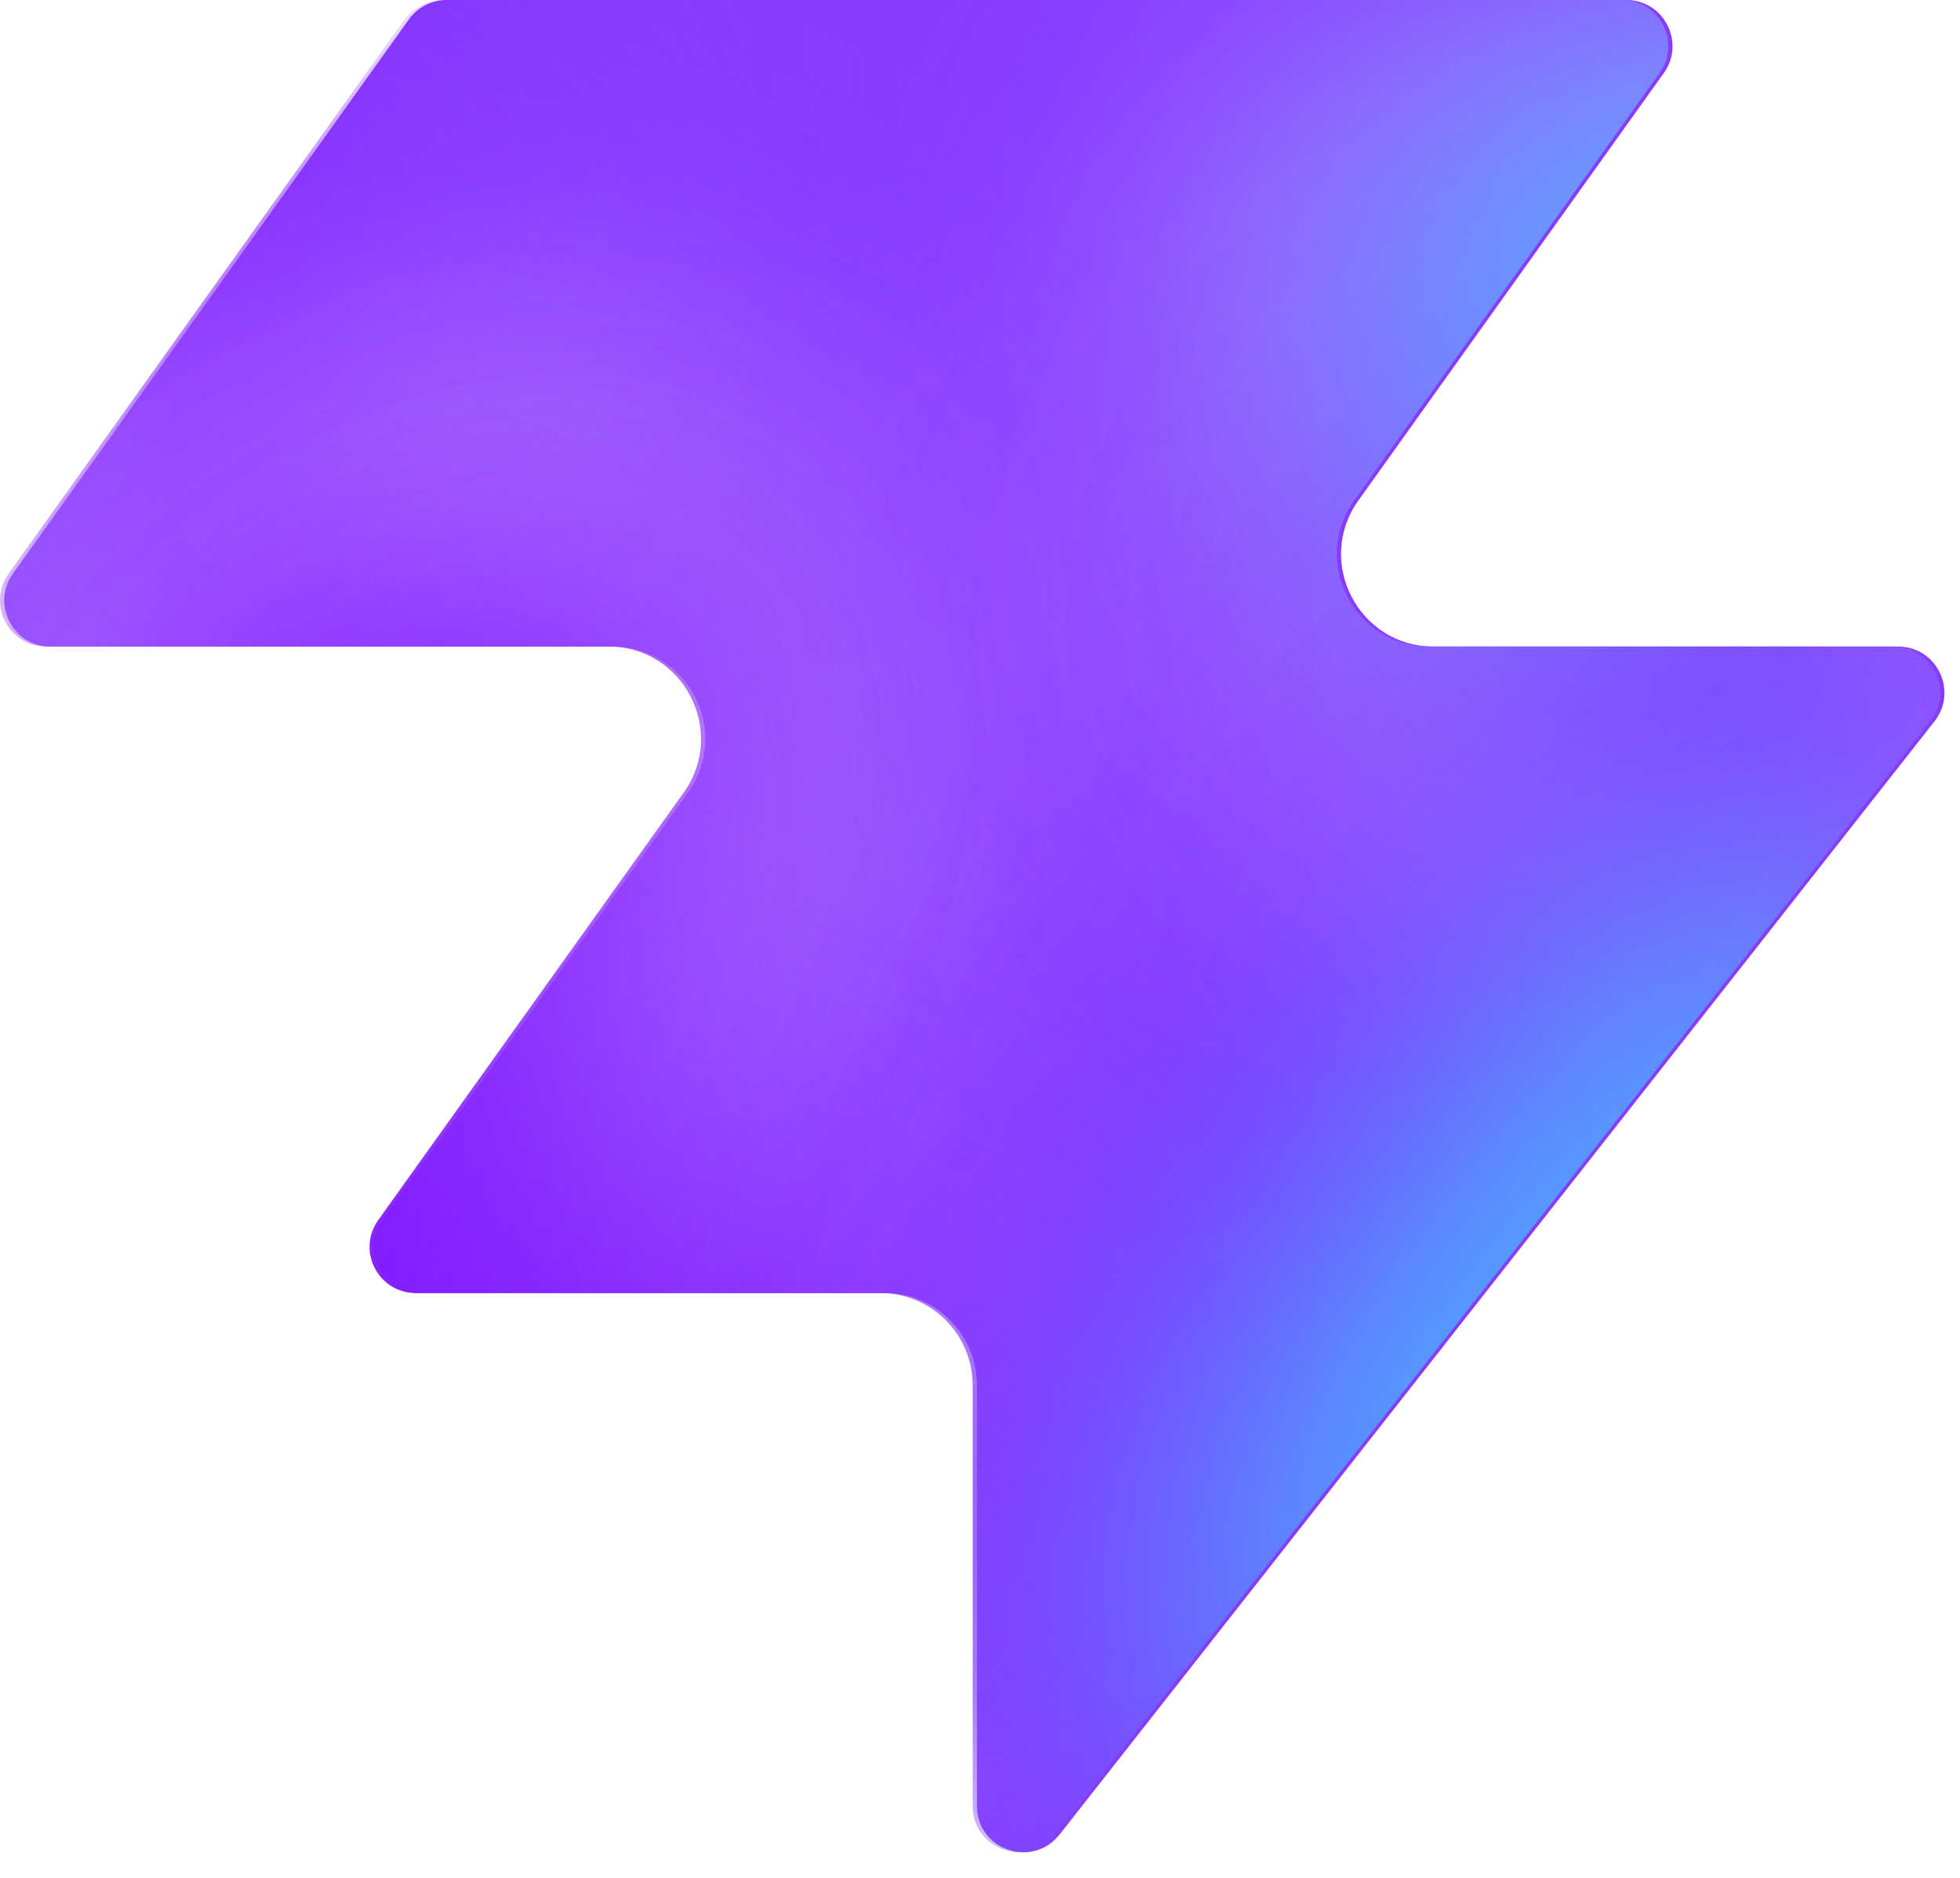
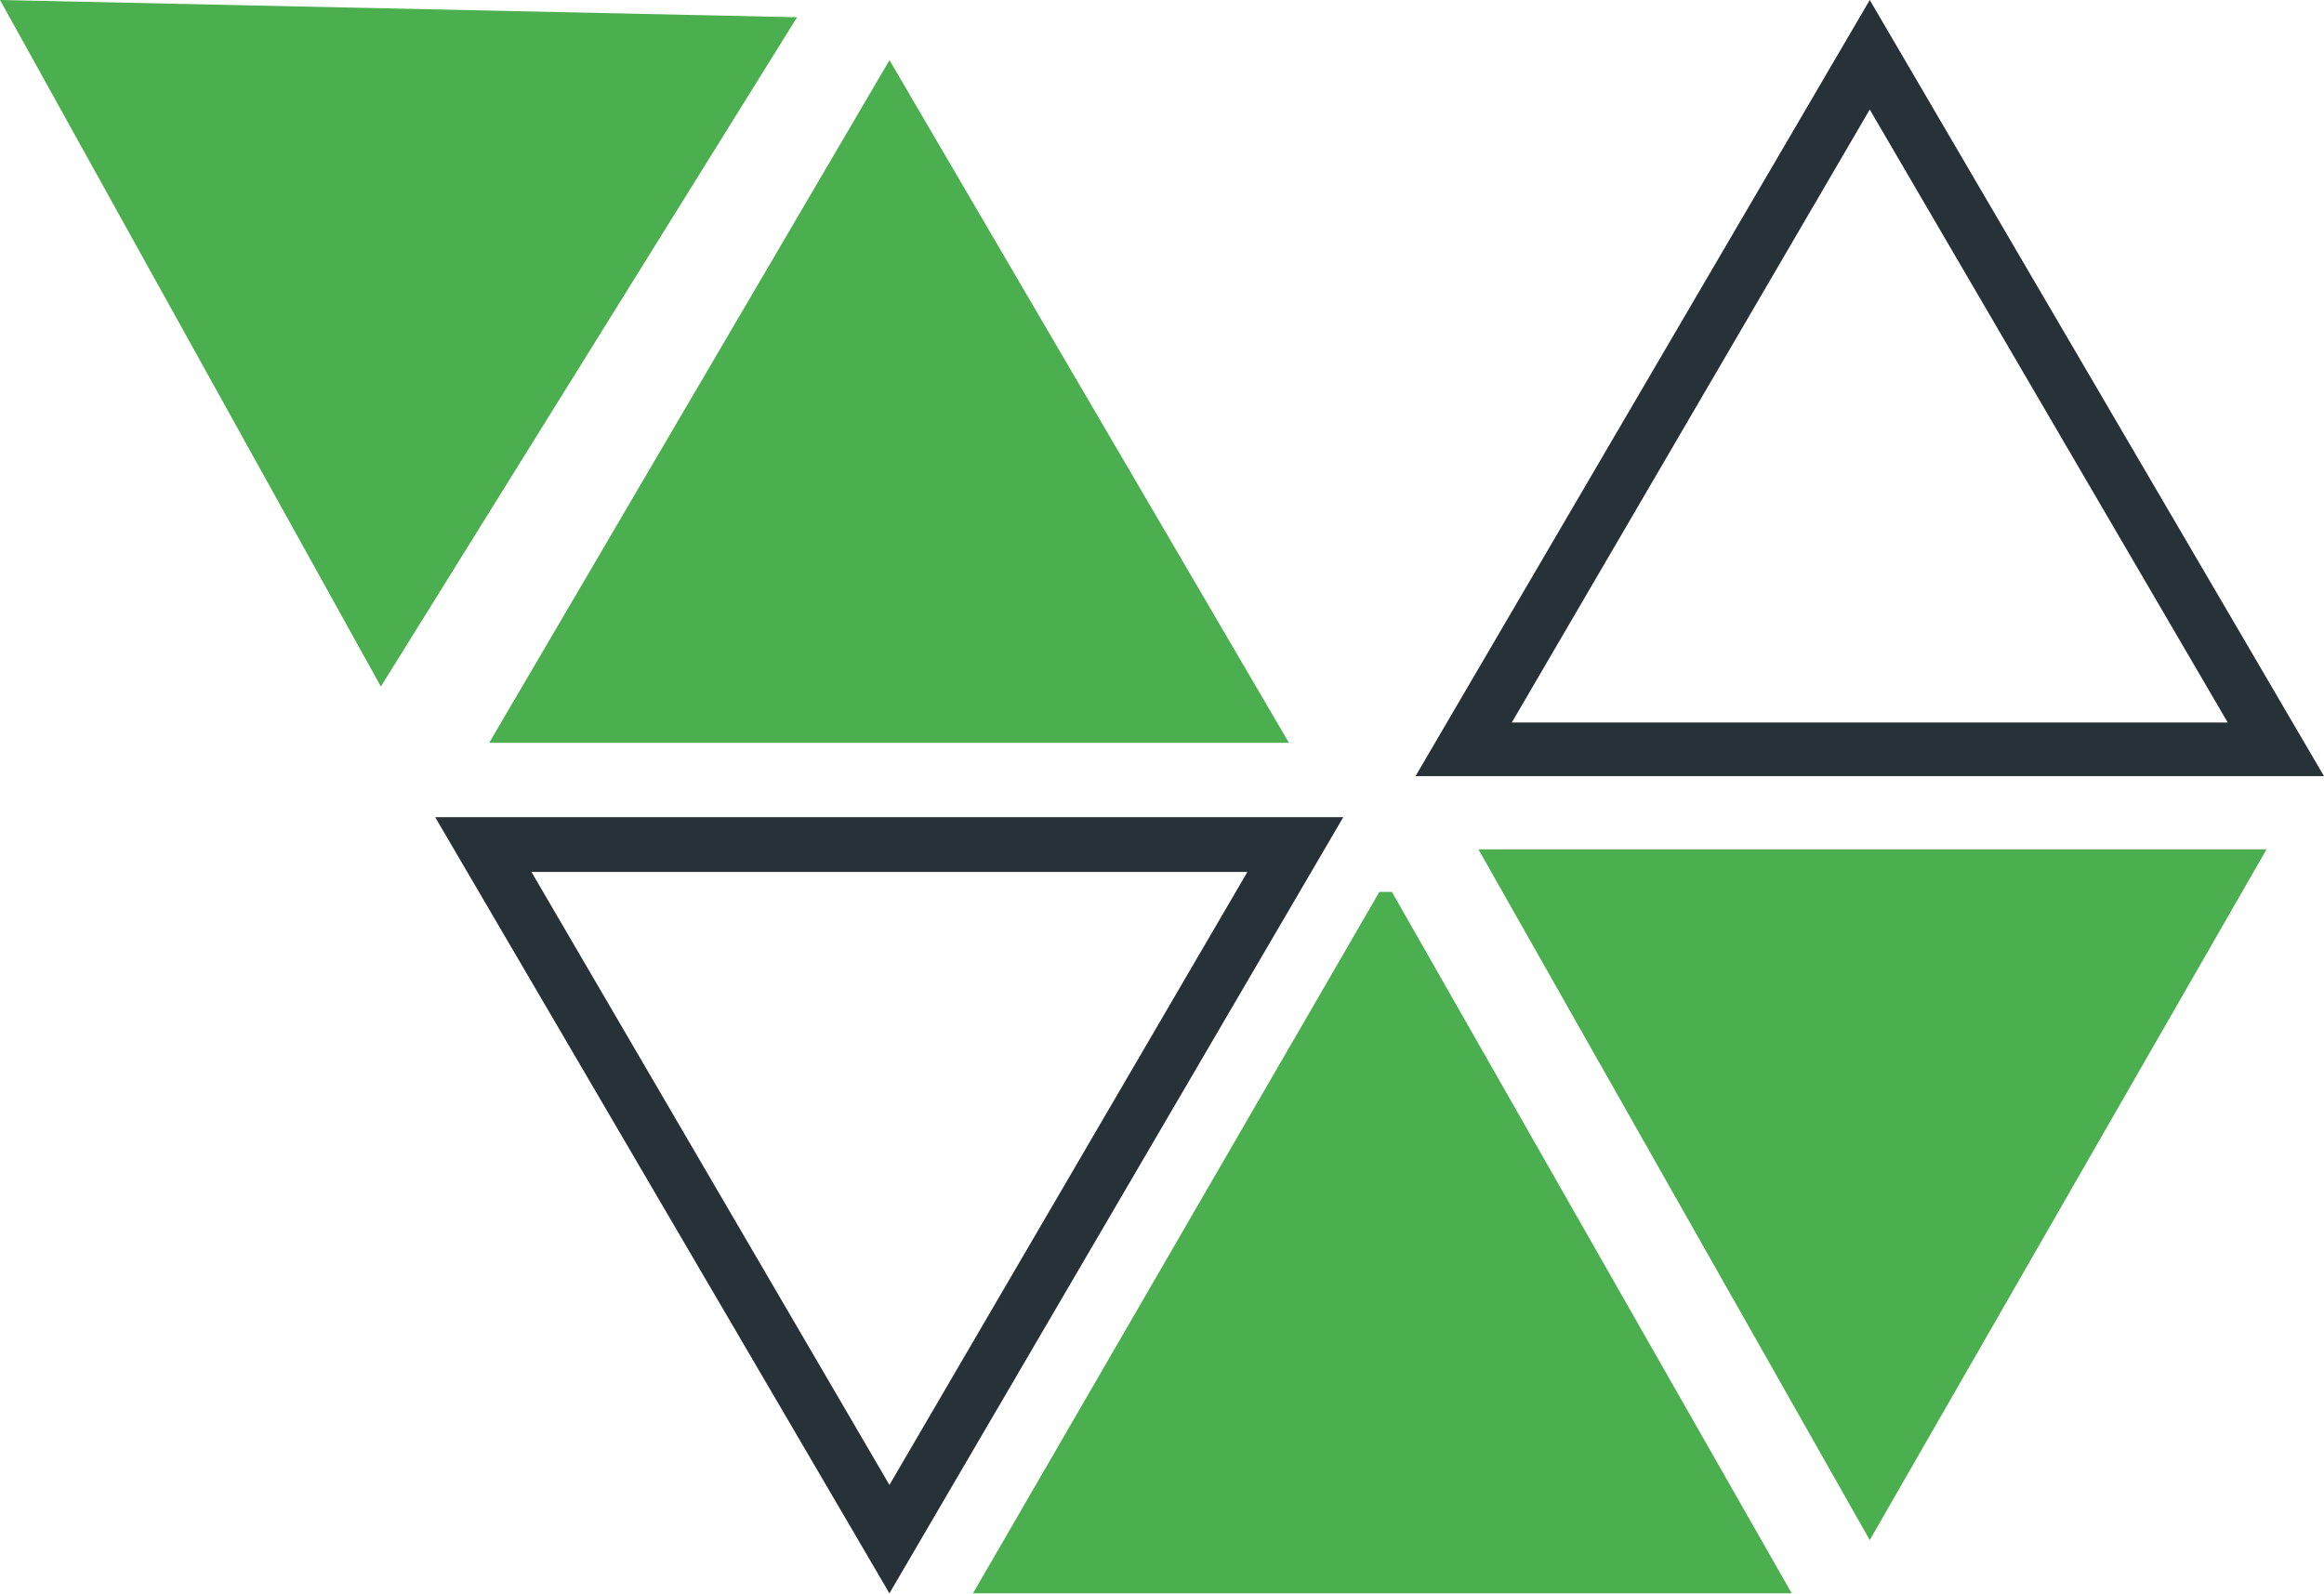
- <svg xmlns="http://www.w3.org/2000/svg" width="48" height="46" fill="none" viewBox="0 0 48 46">
-   <path fill="#863bff" d="M25.946 44.938c-.664.845-2.021.375-2.021-.698V33.937a2.26 2.26 0 0 0-2.262-2.262H10.287c-.92 0-1.456-1.04-.92-1.788l7.48-10.471c1.07-1.497 0-3.578-1.842-3.578H1.237c-.92 0-1.456-1.04-.92-1.788L10.013.474c.214-.297.556-.474.92-.474h28.894c.92 0 1.456 1.04.92 1.788l-7.48 10.471c-1.07 1.498 0 3.579 1.842 3.579h11.377c.943 0 1.473 1.088.89 1.83L25.947 44.94z" style="fill:#863bff;fill:color(display-p3 .525 .23 1);fill-opacity:1" />
-   <mask id="a" width="48" height="46" x="0" y="0" maskUnits="userSpaceOnUse" style="mask-type:alpha">
-     <path fill="#000" d="M25.842 44.938c-.664.844-2.021.375-2.021-.698V33.937a2.26 2.26 0 0 0-2.262-2.262H10.183c-.92 0-1.456-1.04-.92-1.788l7.48-10.471c1.07-1.498 0-3.579-1.842-3.579H1.133c-.92 0-1.456-1.04-.92-1.787L9.91.473c.214-.297.556-.474.92-.474h28.894c.92 0 1.456 1.04.92 1.788l-7.48 10.471c-1.07 1.498 0 3.578 1.842 3.578h11.377c.943 0 1.473 1.088.89 1.832L25.843 44.94z" style="fill:#000;fill-opacity:1" />
-   </mask>
-   <g mask="url(#a)">
-     <g filter="url(#b)">
-       <ellipse cx="5.508" cy="14.704" fill="#ede6ff" rx="5.508" ry="14.704" style="fill:#ede6ff;fill:color(display-p3 .927 .903 1);fill-opacity:1" transform="matrix(.00324 1 1 -.00324 -4.47 31.516)" />
-     </g>
-     <g filter="url(#c)">
-       <ellipse cx="10.399" cy="29.851" fill="#ede6ff" rx="10.399" ry="29.851" style="fill:#ede6ff;fill:color(display-p3 .927 .903 1);fill-opacity:1" transform="matrix(.00324 1 1 -.00324 -39.328 7.883)" />
-     </g>
-     <g filter="url(#d)">
-       <ellipse cx="5.508" cy="30.487" fill="#7e14ff" rx="5.508" ry="30.487" style="fill:#7e14ff;fill:color(display-p3 .492 .077 1);fill-opacity:1" transform="rotate(89.814 -25.913 -14.639)scale(1 -1)" />
-     </g>
-     <g filter="url(#e)">
-       <ellipse cx="5.508" cy="30.599" fill="#7e14ff" rx="5.508" ry="30.599" style="fill:#7e14ff;fill:color(display-p3 .492 .077 1);fill-opacity:1" transform="rotate(89.814 -32.644 -3.334)scale(1 -1)" />
-     </g>
-     <g filter="url(#f)">
-       <ellipse cx="5.508" cy="30.599" fill="#7e14ff" rx="5.508" ry="30.599" style="fill:#7e14ff;fill:color(display-p3 .492 .077 1);fill-opacity:1" transform="matrix(.00324 1 1 -.00324 -34.34 30.47)" />
-     </g>
-     <g filter="url(#g)">
-       <ellipse cx="14.072" cy="22.078" fill="#ede6ff" rx="14.072" ry="22.078" style="fill:#ede6ff;fill:color(display-p3 .927 .903 1);fill-opacity:1" transform="rotate(93.35 24.506 48.493)scale(-1 1)" />
-     </g>
-     <g filter="url(#h)">
-       <ellipse cx="3.47" cy="21.501" fill="#7e14ff" rx="3.47" ry="21.501" style="fill:#7e14ff;fill:color(display-p3 .492 .077 1);fill-opacity:1" transform="rotate(89.009 28.708 47.59)scale(-1 1)" />
-     </g>
-     <g filter="url(#i)">
-       <ellipse cx="3.47" cy="21.501" fill="#7e14ff" rx="3.47" ry="21.501" style="fill:#7e14ff;fill:color(display-p3 .492 .077 1);fill-opacity:1" transform="rotate(89.009 28.708 47.59)scale(-1 1)" />
-     </g>
-     <g filter="url(#j)">
-       <ellipse cx=".387" cy="8.972" fill="#7e14ff" rx="4.407" ry="29.108" style="fill:#7e14ff;fill:color(display-p3 .492 .077 1);fill-opacity:1" transform="rotate(39.51 .387 8.972)" />
-     </g>
-     <g filter="url(#k)">
-       <ellipse cx="47.523" cy="-6.092" fill="#7e14ff" rx="4.407" ry="29.108" style="fill:#7e14ff;fill:color(display-p3 .492 .077 1);fill-opacity:1" transform="rotate(37.892 47.523 -6.092)" />
-     </g>
-     <g filter="url(#l)">
-       <ellipse cx="41.412" cy="6.333" fill="#47bfff" rx="5.971" ry="9.665" style="fill:#47bfff;fill:color(display-p3 .28 .748 1);fill-opacity:1" transform="rotate(37.892 41.412 6.333)" />
-     </g>
-     <g filter="url(#m)">
-       <ellipse cx="-1.879" cy="38.332" fill="#7e14ff" rx="4.407" ry="29.108" style="fill:#7e14ff;fill:color(display-p3 .492 .077 1);fill-opacity:1" transform="rotate(37.892 -1.88 38.332)" />
-     </g>
-     <g filter="url(#n)">
-       <ellipse cx="-1.879" cy="38.332" fill="#7e14ff" rx="4.407" ry="29.108" style="fill:#7e14ff;fill:color(display-p3 .492 .077 1);fill-opacity:1" transform="rotate(37.892 -1.88 38.332)" />
-     </g>
-     <g filter="url(#o)">
-       <ellipse cx="35.651" cy="29.907" fill="#7e14ff" rx="4.407" ry="29.108" style="fill:#7e14ff;fill:color(display-p3 .492 .077 1);fill-opacity:1" transform="rotate(37.892 35.651 29.907)" />
-     </g>
-     <g filter="url(#p)">
-       <ellipse cx="38.418" cy="32.4" fill="#47bfff" rx="5.971" ry="15.297" style="fill:#47bfff;fill:color(display-p3 .28 .748 1);fill-opacity:1" transform="rotate(37.892 38.418 32.4)" />
-     </g>
-   </g>
-   <defs>
-     <filter id="b" width="60.045" height="41.654" x="-19.77" y="16.149" color-interpolation-filters="sRGB" filterUnits="userSpaceOnUse">
-       <feFlood flood-opacity="0" result="BackgroundImageFix" />
-       <feBlend in="SourceGraphic" in2="BackgroundImageFix" result="shape" />
-       <feGaussianBlur result="effect1_foregroundBlur_2002_17158" stdDeviation="7.659" />
-     </filter>
-     <filter id="c" width="90.34" height="51.437" x="-54.613" y="-7.533" color-interpolation-filters="sRGB" filterUnits="userSpaceOnUse">
-       <feFlood flood-opacity="0" result="BackgroundImageFix" />
-       <feBlend in="SourceGraphic" in2="BackgroundImageFix" result="shape" />
-       <feGaussianBlur result="effect1_foregroundBlur_2002_17158" stdDeviation="7.659" />
-     </filter>
-     <filter id="d" width="79.355" height="29.4" x="-49.64" y="2.03" color-interpolation-filters="sRGB" filterUnits="userSpaceOnUse">
-       <feFlood flood-opacity="0" result="BackgroundImageFix" />
-       <feBlend in="SourceGraphic" in2="BackgroundImageFix" result="shape" />
-       <feGaussianBlur result="effect1_foregroundBlur_2002_17158" stdDeviation="4.596" />
-     </filter>
-     <filter id="e" width="79.579" height="29.4" x="-45.045" y="20.029" color-interpolation-filters="sRGB" filterUnits="userSpaceOnUse">
-       <feFlood flood-opacity="0" result="BackgroundImageFix" />
-       <feBlend in="SourceGraphic" in2="BackgroundImageFix" result="shape" />
-       <feGaussianBlur result="effect1_foregroundBlur_2002_17158" stdDeviation="4.596" />
-     </filter>
-     <filter id="f" width="79.579" height="29.4" x="-43.513" y="21.178" color-interpolation-filters="sRGB" filterUnits="userSpaceOnUse">
-       <feFlood flood-opacity="0" result="BackgroundImageFix" />
-       <feBlend in="SourceGraphic" in2="BackgroundImageFix" result="shape" />
-       <feGaussianBlur result="effect1_foregroundBlur_2002_17158" stdDeviation="4.596" />
-     </filter>
-     <filter id="g" width="74.749" height="58.852" x="15.756" y="-17.901" color-interpolation-filters="sRGB" filterUnits="userSpaceOnUse">
-       <feFlood flood-opacity="0" result="BackgroundImageFix" />
-       <feBlend in="SourceGraphic" in2="BackgroundImageFix" result="shape" />
-       <feGaussianBlur result="effect1_foregroundBlur_2002_17158" stdDeviation="7.659" />
-     </filter>
-     <filter id="h" width="61.377" height="25.362" x="23.548" y="2.284" color-interpolation-filters="sRGB" filterUnits="userSpaceOnUse">
-       <feFlood flood-opacity="0" result="BackgroundImageFix" />
-       <feBlend in="SourceGraphic" in2="BackgroundImageFix" result="shape" />
-       <feGaussianBlur result="effect1_foregroundBlur_2002_17158" stdDeviation="4.596" />
-     </filter>
-     <filter id="i" width="61.377" height="25.362" x="23.548" y="2.284" color-interpolation-filters="sRGB" filterUnits="userSpaceOnUse">
-       <feFlood flood-opacity="0" result="BackgroundImageFix" />
-       <feBlend in="SourceGraphic" in2="BackgroundImageFix" result="shape" />
-       <feGaussianBlur result="effect1_foregroundBlur_2002_17158" stdDeviation="4.596" />
-     </filter>
-     <filter id="j" width="56.045" height="63.649" x="-27.636" y="-22.853" color-interpolation-filters="sRGB" filterUnits="userSpaceOnUse">
-       <feFlood flood-opacity="0" result="BackgroundImageFix" />
-       <feBlend in="SourceGraphic" in2="BackgroundImageFix" result="shape" />
-       <feGaussianBlur result="effect1_foregroundBlur_2002_17158" stdDeviation="4.596" />
-     </filter>
-     <filter id="k" width="54.814" height="64.646" x="20.116" y="-38.415" color-interpolation-filters="sRGB" filterUnits="userSpaceOnUse">
-       <feFlood flood-opacity="0" result="BackgroundImageFix" />
-       <feBlend in="SourceGraphic" in2="BackgroundImageFix" result="shape" />
-       <feGaussianBlur result="effect1_foregroundBlur_2002_17158" stdDeviation="4.596" />
-     </filter>
-     <filter id="l" width="33.541" height="35.313" x="24.641" y="-11.323" color-interpolation-filters="sRGB" filterUnits="userSpaceOnUse">
-       <feFlood flood-opacity="0" result="BackgroundImageFix" />
-       <feBlend in="SourceGraphic" in2="BackgroundImageFix" result="shape" />
-       <feGaussianBlur result="effect1_foregroundBlur_2002_17158" stdDeviation="4.596" />
-     </filter>
-     <filter id="m" width="54.814" height="64.646" x="-29.286" y="6.009" color-interpolation-filters="sRGB" filterUnits="userSpaceOnUse">
-       <feFlood flood-opacity="0" result="BackgroundImageFix" />
-       <feBlend in="SourceGraphic" in2="BackgroundImageFix" result="shape" />
-       <feGaussianBlur result="effect1_foregroundBlur_2002_17158" stdDeviation="4.596" />
-     </filter>
-     <filter id="n" width="54.814" height="64.646" x="-29.286" y="6.009" color-interpolation-filters="sRGB" filterUnits="userSpaceOnUse">
-       <feFlood flood-opacity="0" result="BackgroundImageFix" />
-       <feBlend in="SourceGraphic" in2="BackgroundImageFix" result="shape" />
-       <feGaussianBlur result="effect1_foregroundBlur_2002_17158" stdDeviation="4.596" />
-     </filter>
-     <filter id="o" width="54.814" height="64.646" x="8.244" y="-2.416" color-interpolation-filters="sRGB" filterUnits="userSpaceOnUse">
-       <feFlood flood-opacity="0" result="BackgroundImageFix" />
-       <feBlend in="SourceGraphic" in2="BackgroundImageFix" result="shape" />
-       <feGaussianBlur result="effect1_foregroundBlur_2002_17158" stdDeviation="4.596" />
-     </filter>
-     <filter id="p" width="39.409" height="43.623" x="18.713" y="10.588" color-interpolation-filters="sRGB" filterUnits="userSpaceOnUse">
-       <feFlood flood-opacity="0" result="BackgroundImageFix" />
-       <feBlend in="SourceGraphic" in2="BackgroundImageFix" result="shape" />
-       <feGaussianBlur result="effect1_foregroundBlur_2002_17158" stdDeviation="4.596" />
-     </filter>
-   </defs>
+ <svg xmlns="http://www.w3.org/2000/svg" width="35" height="24" viewBox="0 0 35 24" fill="none">
+   <path d="M18.786 13.134L13.395 22.367L8.004 13.134H18.786ZM20.23 12.309H6.554L13.395 24L20.23 12.309Z" fill="#263238" />
+   <path d="M28.159 1.65L33.55 10.883H22.768L28.159 1.65ZM28.159 0L21.318 11.691H35L28.159 0Z" fill="#263238" />
+   <path d="M0 0L5.736 10.341L12.004 0.26L0 0Z" fill="#4CAF4F" />
+   <path d="M13.396 0.906L19.412 11.189H7.367L13.396 0.906Z" fill="#4CAF4F" />
+   <path d="M20.962 13.434L26.984 24H14.653L20.774 13.434H20.962Z" fill="#4CAF4F" />
+   <path d="M22.265 12.793L28.159 23.198L34.135 12.793H22.265Z" fill="#4CAF4F" />
</svg>
